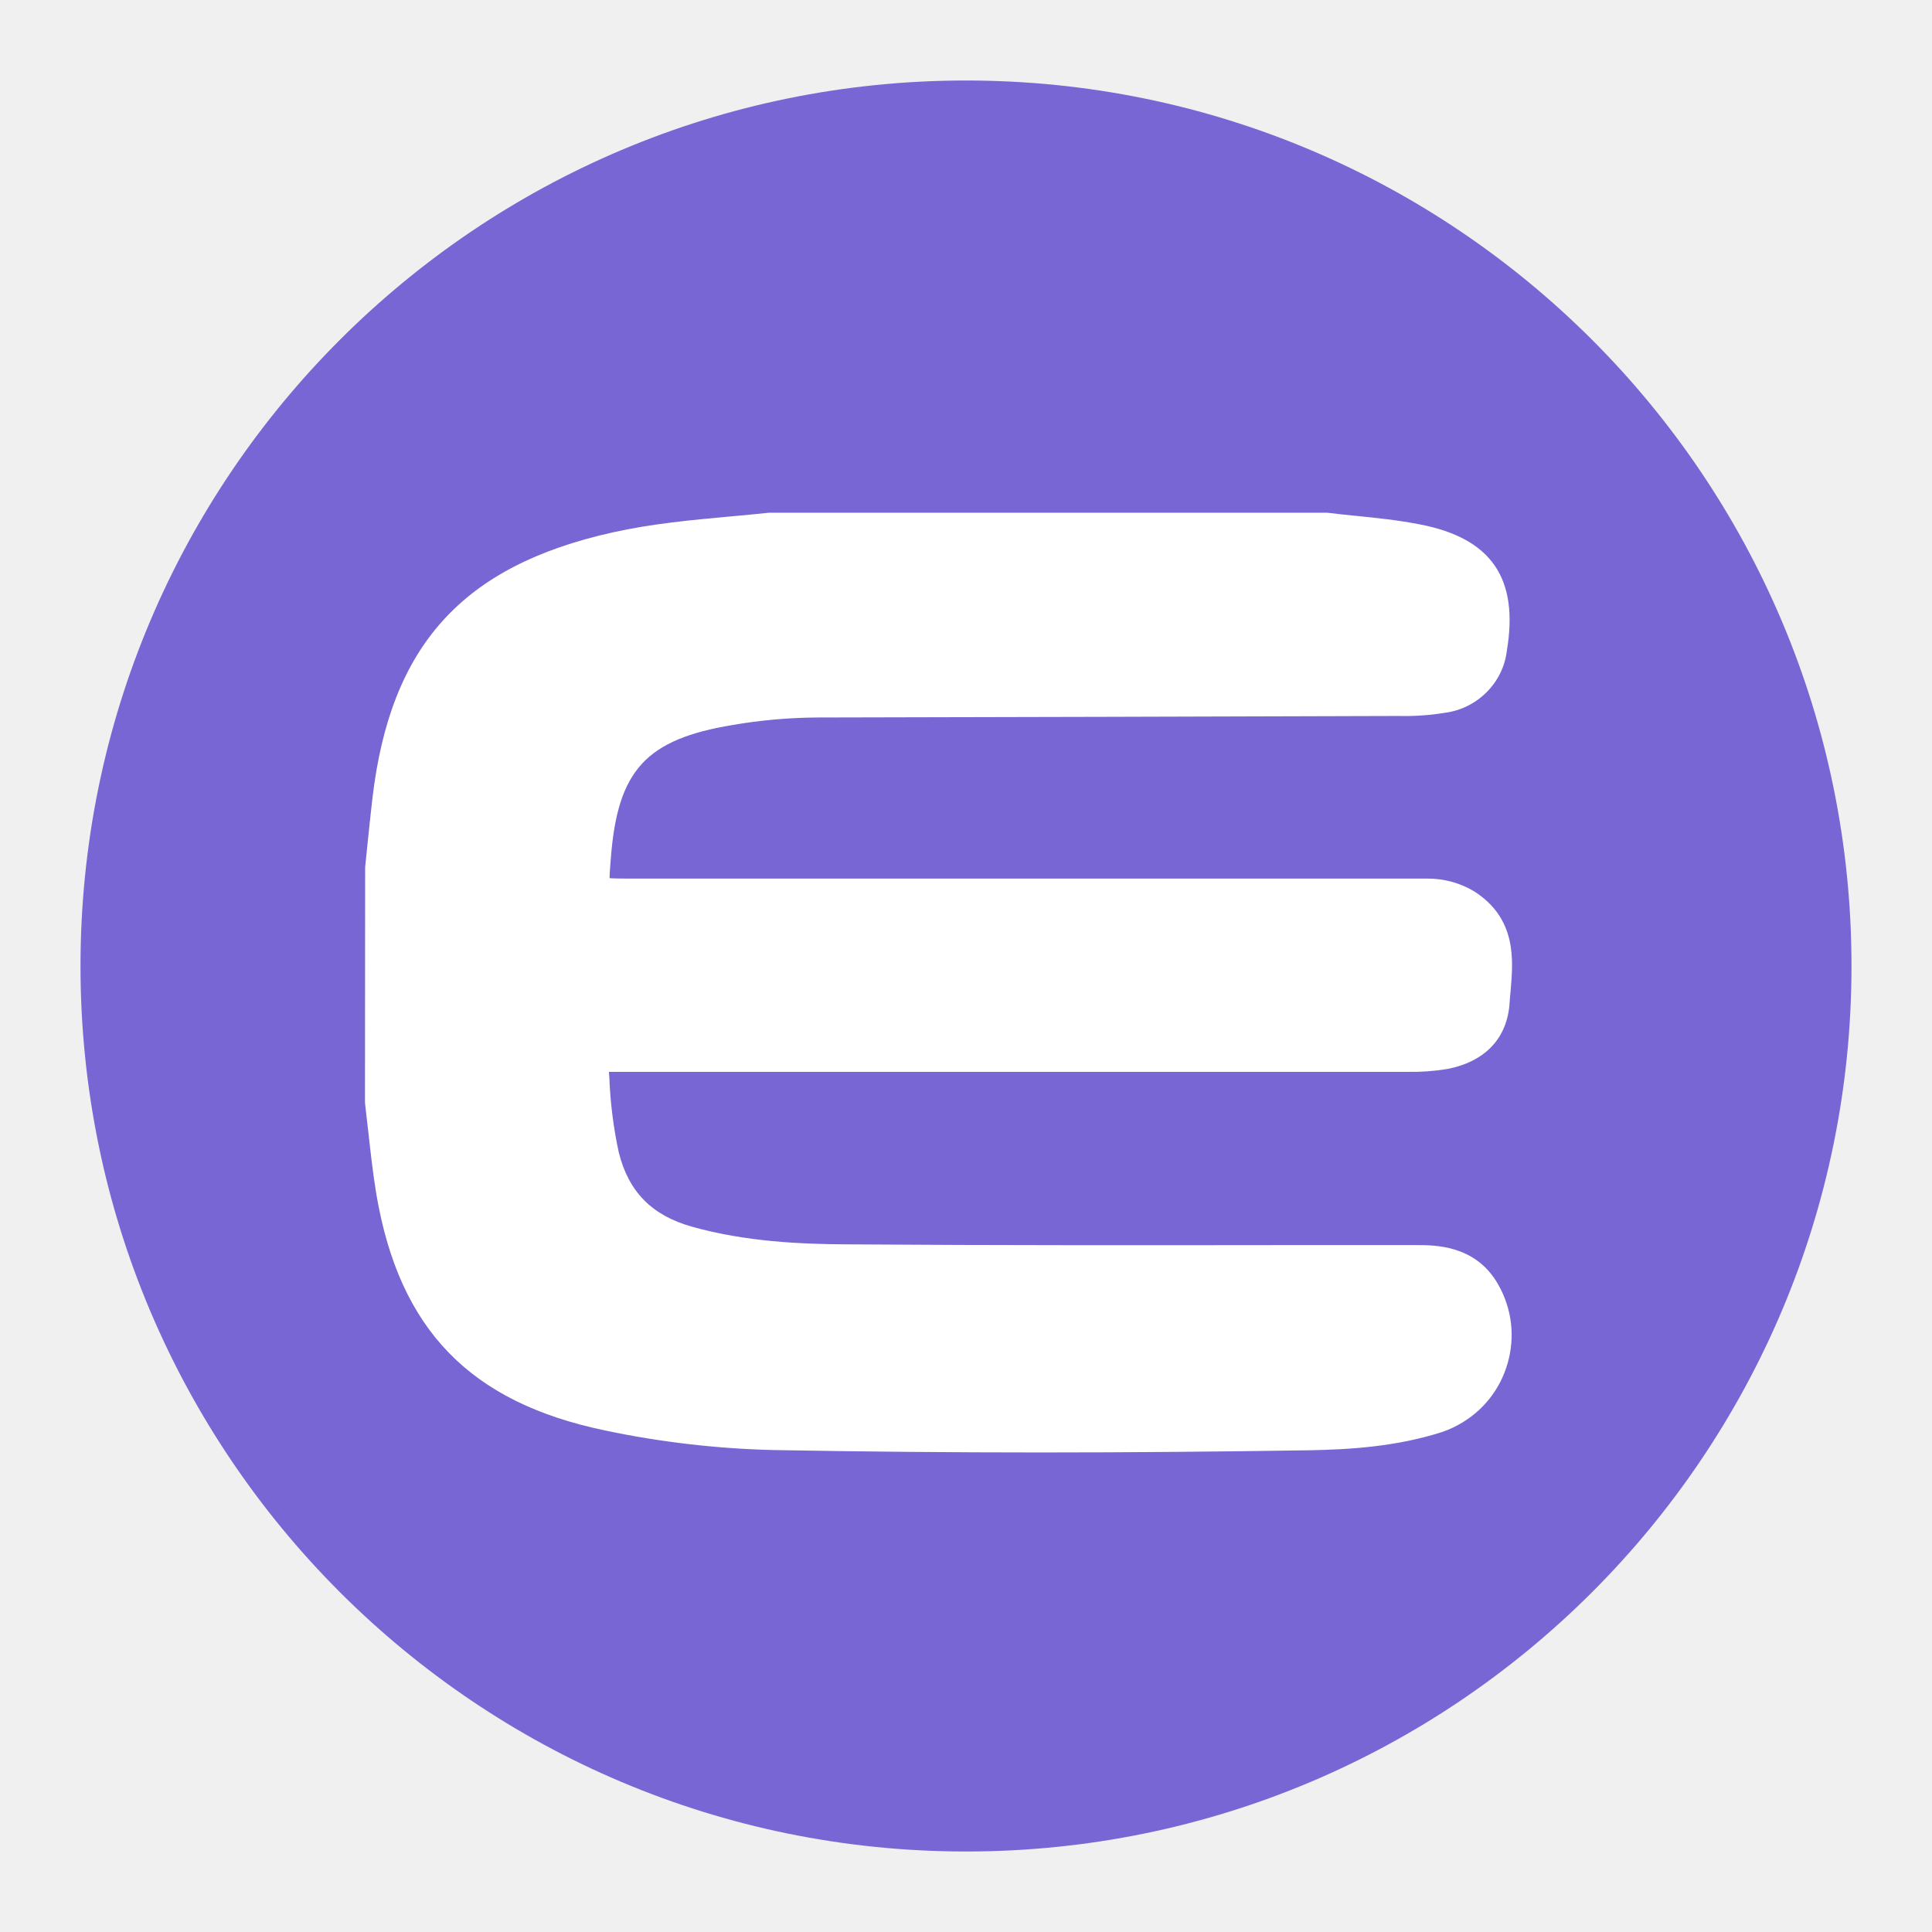
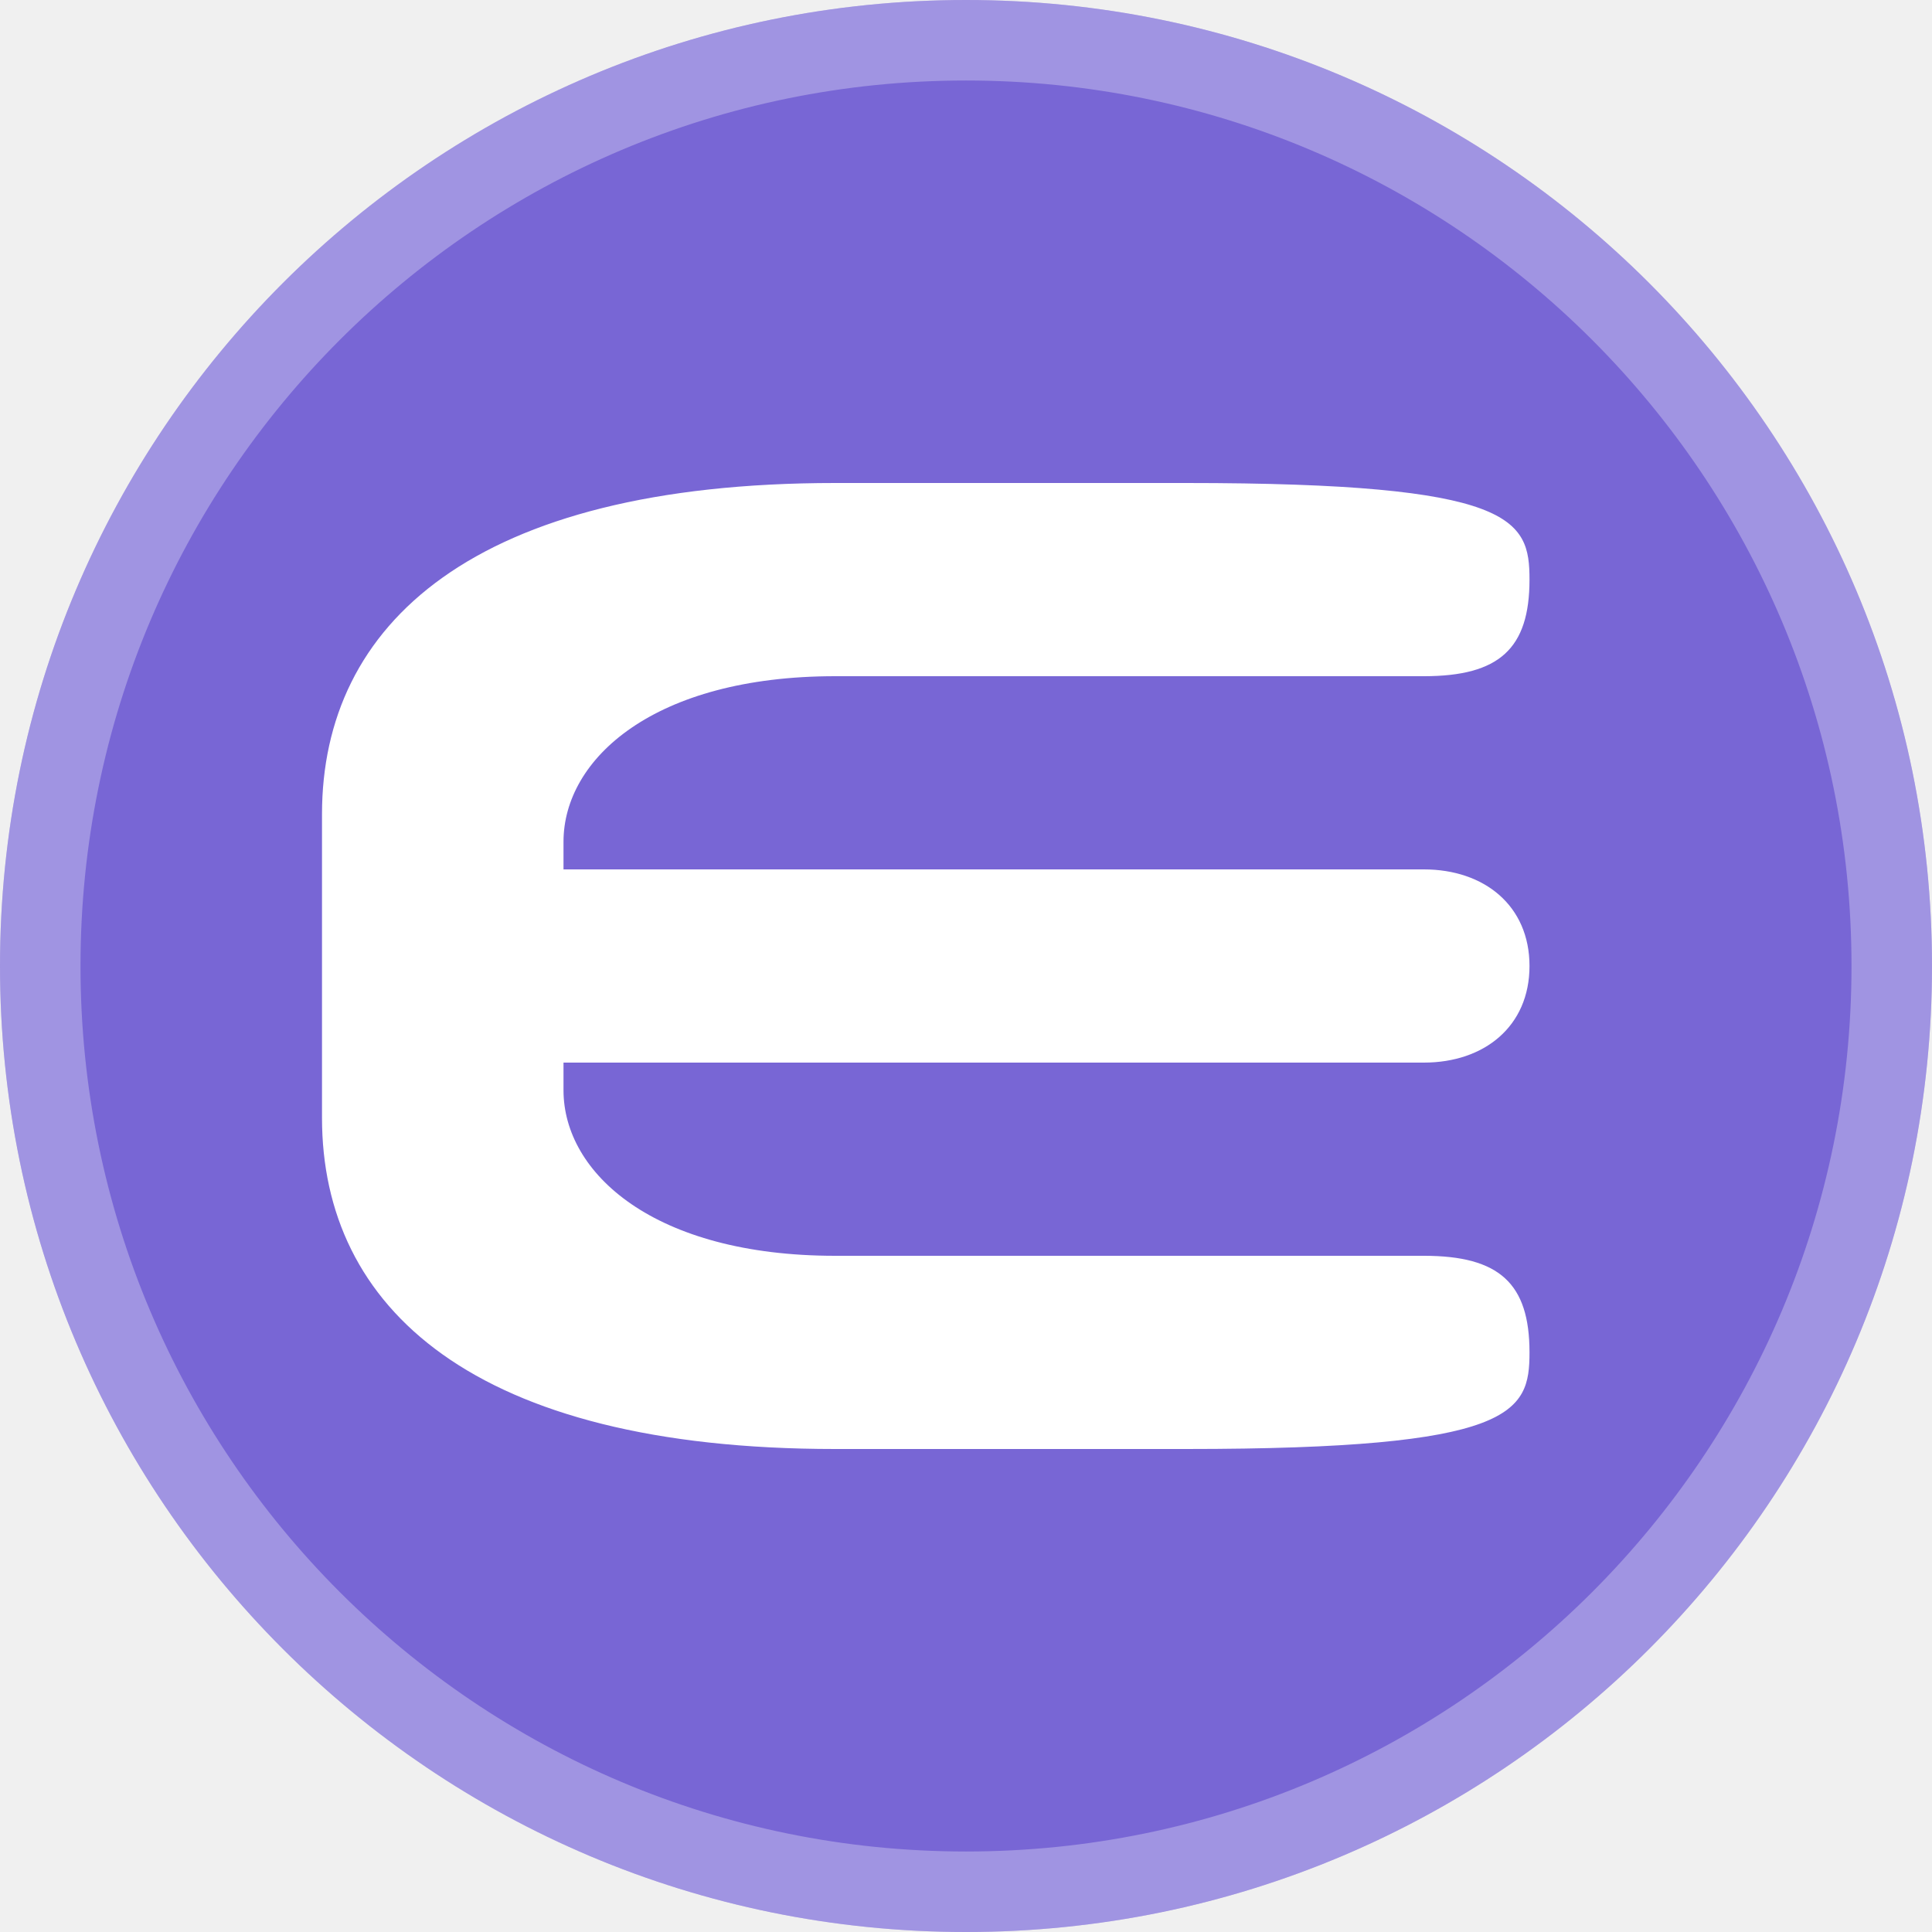
<svg xmlns="http://www.w3.org/2000/svg" width="24" height="24" viewBox="0 0 24 24" fill="none">
-   <path d="M12 23C18.075 23 23 18.075 23 12C23 5.925 18.075 1 12 1C5.925 1 1 5.925 1 12C1 18.075 5.925 23 12 23Z" fill="#7866D5" />
-   <path d="M16.459 6.645C16.835 6.69 17.215 6.715 17.586 6.786C18.322 6.929 18.566 7.295 18.44 8.039C18.406 8.318 18.187 8.54 17.907 8.576C17.732 8.604 17.555 8.616 17.378 8.613C14.963 8.621 12.55 8.627 10.133 8.632C9.77 8.635 9.408 8.668 9.051 8.728C7.856 8.924 7.401 9.419 7.306 10.625C7.261 11.19 7.261 11.19 7.828 11.19H17.453C17.546 11.19 17.639 11.19 17.732 11.19C17.886 11.19 18.035 11.232 18.167 11.309C18.604 11.589 18.496 12.033 18.471 12.435C18.451 12.761 18.254 12.939 17.918 13.004C17.777 13.027 17.634 13.037 17.491 13.034C14.199 13.034 10.907 13.034 7.617 13.034C7.252 13.034 7.258 13.034 7.285 13.395C7.297 13.724 7.339 14.052 7.409 14.375C7.558 14.969 7.926 15.342 8.519 15.506C9.175 15.691 9.85 15.731 10.524 15.736C12.879 15.752 15.233 15.745 17.589 15.745C17.887 15.745 18.168 15.783 18.345 16.06C18.634 16.526 18.491 17.138 18.025 17.428C17.962 17.467 17.893 17.499 17.824 17.524C17.311 17.689 16.779 17.727 16.248 17.737C14.036 17.777 11.826 17.777 9.614 17.737C8.931 17.72 8.25 17.64 7.583 17.499C6.009 17.173 5.222 16.374 4.953 14.789C4.891 14.425 4.86 14.055 4.815 13.687V10.799C4.845 10.515 4.873 10.231 4.905 9.95C5.11 8.16 5.914 7.274 7.674 6.883C8.301 6.743 8.939 6.712 9.572 6.645H16.459Z" fill="white" />
-   <path d="M12.928 18.043C11.818 18.043 10.709 18.033 9.607 18.013C8.907 17.996 8.205 17.915 7.522 17.771C5.838 17.422 4.96 16.517 4.675 14.834C4.632 14.575 4.603 14.311 4.575 14.058C4.562 13.945 4.55 13.833 4.536 13.72L4.534 13.686L4.536 10.771L4.564 10.498C4.584 10.303 4.604 10.111 4.626 9.92C4.848 8.019 5.742 7.029 7.614 6.613C8.104 6.504 8.599 6.459 9.079 6.415C9.234 6.401 9.389 6.387 9.545 6.37L9.574 6.369H16.478L16.495 6.37C16.61 6.384 16.726 6.397 16.843 6.408C17.103 6.434 17.373 6.462 17.642 6.515C18.528 6.687 18.87 7.187 18.718 8.087C18.671 8.481 18.353 8.803 17.946 8.855C17.765 8.885 17.569 8.899 17.377 8.894C14.968 8.902 12.553 8.908 10.137 8.913C9.793 8.916 9.444 8.947 9.102 9.006C8.028 9.183 7.674 9.566 7.589 10.65C7.581 10.746 7.573 10.842 7.572 10.909C7.638 10.914 7.736 10.914 7.832 10.914H17.735C17.939 10.914 18.137 10.968 18.312 11.072C18.843 11.412 18.798 11.925 18.766 12.301C18.761 12.352 18.756 12.402 18.753 12.453C18.727 12.894 18.451 13.189 17.976 13.28C17.81 13.307 17.648 13.318 17.488 13.315H7.621C7.603 13.315 7.583 13.315 7.564 13.315C7.566 13.329 7.566 13.344 7.567 13.358L7.569 13.377C7.581 13.7 7.621 14.013 7.687 14.317C7.809 14.805 8.099 15.1 8.598 15.239C9.264 15.426 9.948 15.455 10.53 15.458C12.365 15.471 14.232 15.469 16.037 15.467H17.594C17.824 15.467 18.302 15.467 18.584 15.911C18.766 16.203 18.822 16.545 18.744 16.875C18.666 17.206 18.465 17.487 18.176 17.665C18.095 17.715 18.008 17.757 17.917 17.788C17.343 17.973 16.756 18.007 16.256 18.016C15.148 18.033 14.038 18.043 12.928 18.043ZM5.091 13.669C5.105 13.777 5.116 13.887 5.129 13.996C5.157 14.243 5.185 14.497 5.225 14.741C5.472 16.202 6.17 16.92 7.635 17.224C8.287 17.363 8.953 17.44 9.617 17.456C11.814 17.495 14.043 17.495 16.239 17.456C16.697 17.448 17.234 17.417 17.734 17.257C17.78 17.242 17.828 17.218 17.873 17.19C18.035 17.09 18.148 16.933 18.192 16.746C18.235 16.56 18.204 16.369 18.103 16.208C18.016 16.071 17.884 16.025 17.585 16.025H16.029C14.224 16.026 12.355 16.026 10.519 16.015C9.9 16.011 9.169 15.98 8.441 15.775C7.749 15.582 7.309 15.134 7.136 14.443C7.061 14.097 7.018 13.751 7.004 13.408L7.002 13.399C6.985 13.18 6.974 13.021 7.097 12.888C7.221 12.754 7.385 12.754 7.614 12.754H17.488C17.62 12.758 17.748 12.75 17.872 12.729C18.123 12.681 18.181 12.574 18.19 12.419C18.193 12.363 18.198 12.309 18.202 12.253C18.236 11.859 18.229 11.685 18.013 11.547C17.932 11.499 17.831 11.471 17.729 11.471H7.826C7.485 11.471 7.278 11.471 7.129 11.311C6.982 11.151 6.997 10.945 7.025 10.605C7.131 9.274 7.687 8.672 9.004 8.456C9.374 8.393 9.752 8.359 10.13 8.356C12.546 8.351 14.961 8.345 17.377 8.337C17.543 8.34 17.704 8.329 17.862 8.303C18.024 8.281 18.143 8.16 18.162 8.008C18.266 7.395 18.119 7.178 17.533 7.063C17.29 7.016 17.044 6.99 16.784 6.963C16.67 6.951 16.557 6.94 16.444 6.926H9.59C9.437 6.942 9.284 6.956 9.132 6.97C8.649 7.013 8.193 7.055 7.738 7.156C6.094 7.522 5.377 8.315 5.183 9.984C5.161 10.173 5.141 10.363 5.122 10.553L5.096 10.814V13.669H5.091Z" fill="white" />
+   <path d="M12 24C18.627 24 24 18.627 24 12C24 5.373 18.627 0 12 0C5.373 0 0 5.373 0 12C0 18.627 5.373 24 12 24Z" fill="#7866D5" />
+   <path d="M10.375 6C5.875 6 4 7.758 4 10.114V13.886C4 16.242 5.875 18 10.375 18H14.734C18.812 18 19 17.55 19 16.8C19 15.943 18.625 15.6 17.688 15.6H10.375C8.125 15.6 7 14.574 7 13.543V13.2H17.688C18.438 13.2 19 12.75 19 12C19 11.25 18.438 10.8 17.688 10.8H7V10.457C7 9.426 8.125 8.4 10.375 8.4H17.688C18.625 8.4 19 8.057 19 7.2C19 6.45 18.812 6 14.734 6H10.375Z" fill="white" />
+   <path d="M23.5 12C23.5 18.351 18.351 23.5 12 23.5C5.649 23.5 0.5 18.351 0.5 12C0.5 5.649 5.649 0.5 12 0.5C18.351 0.5 23.5 5.649 23.5 12Z" stroke="white" stroke-opacity="0.3" />
</svg>
